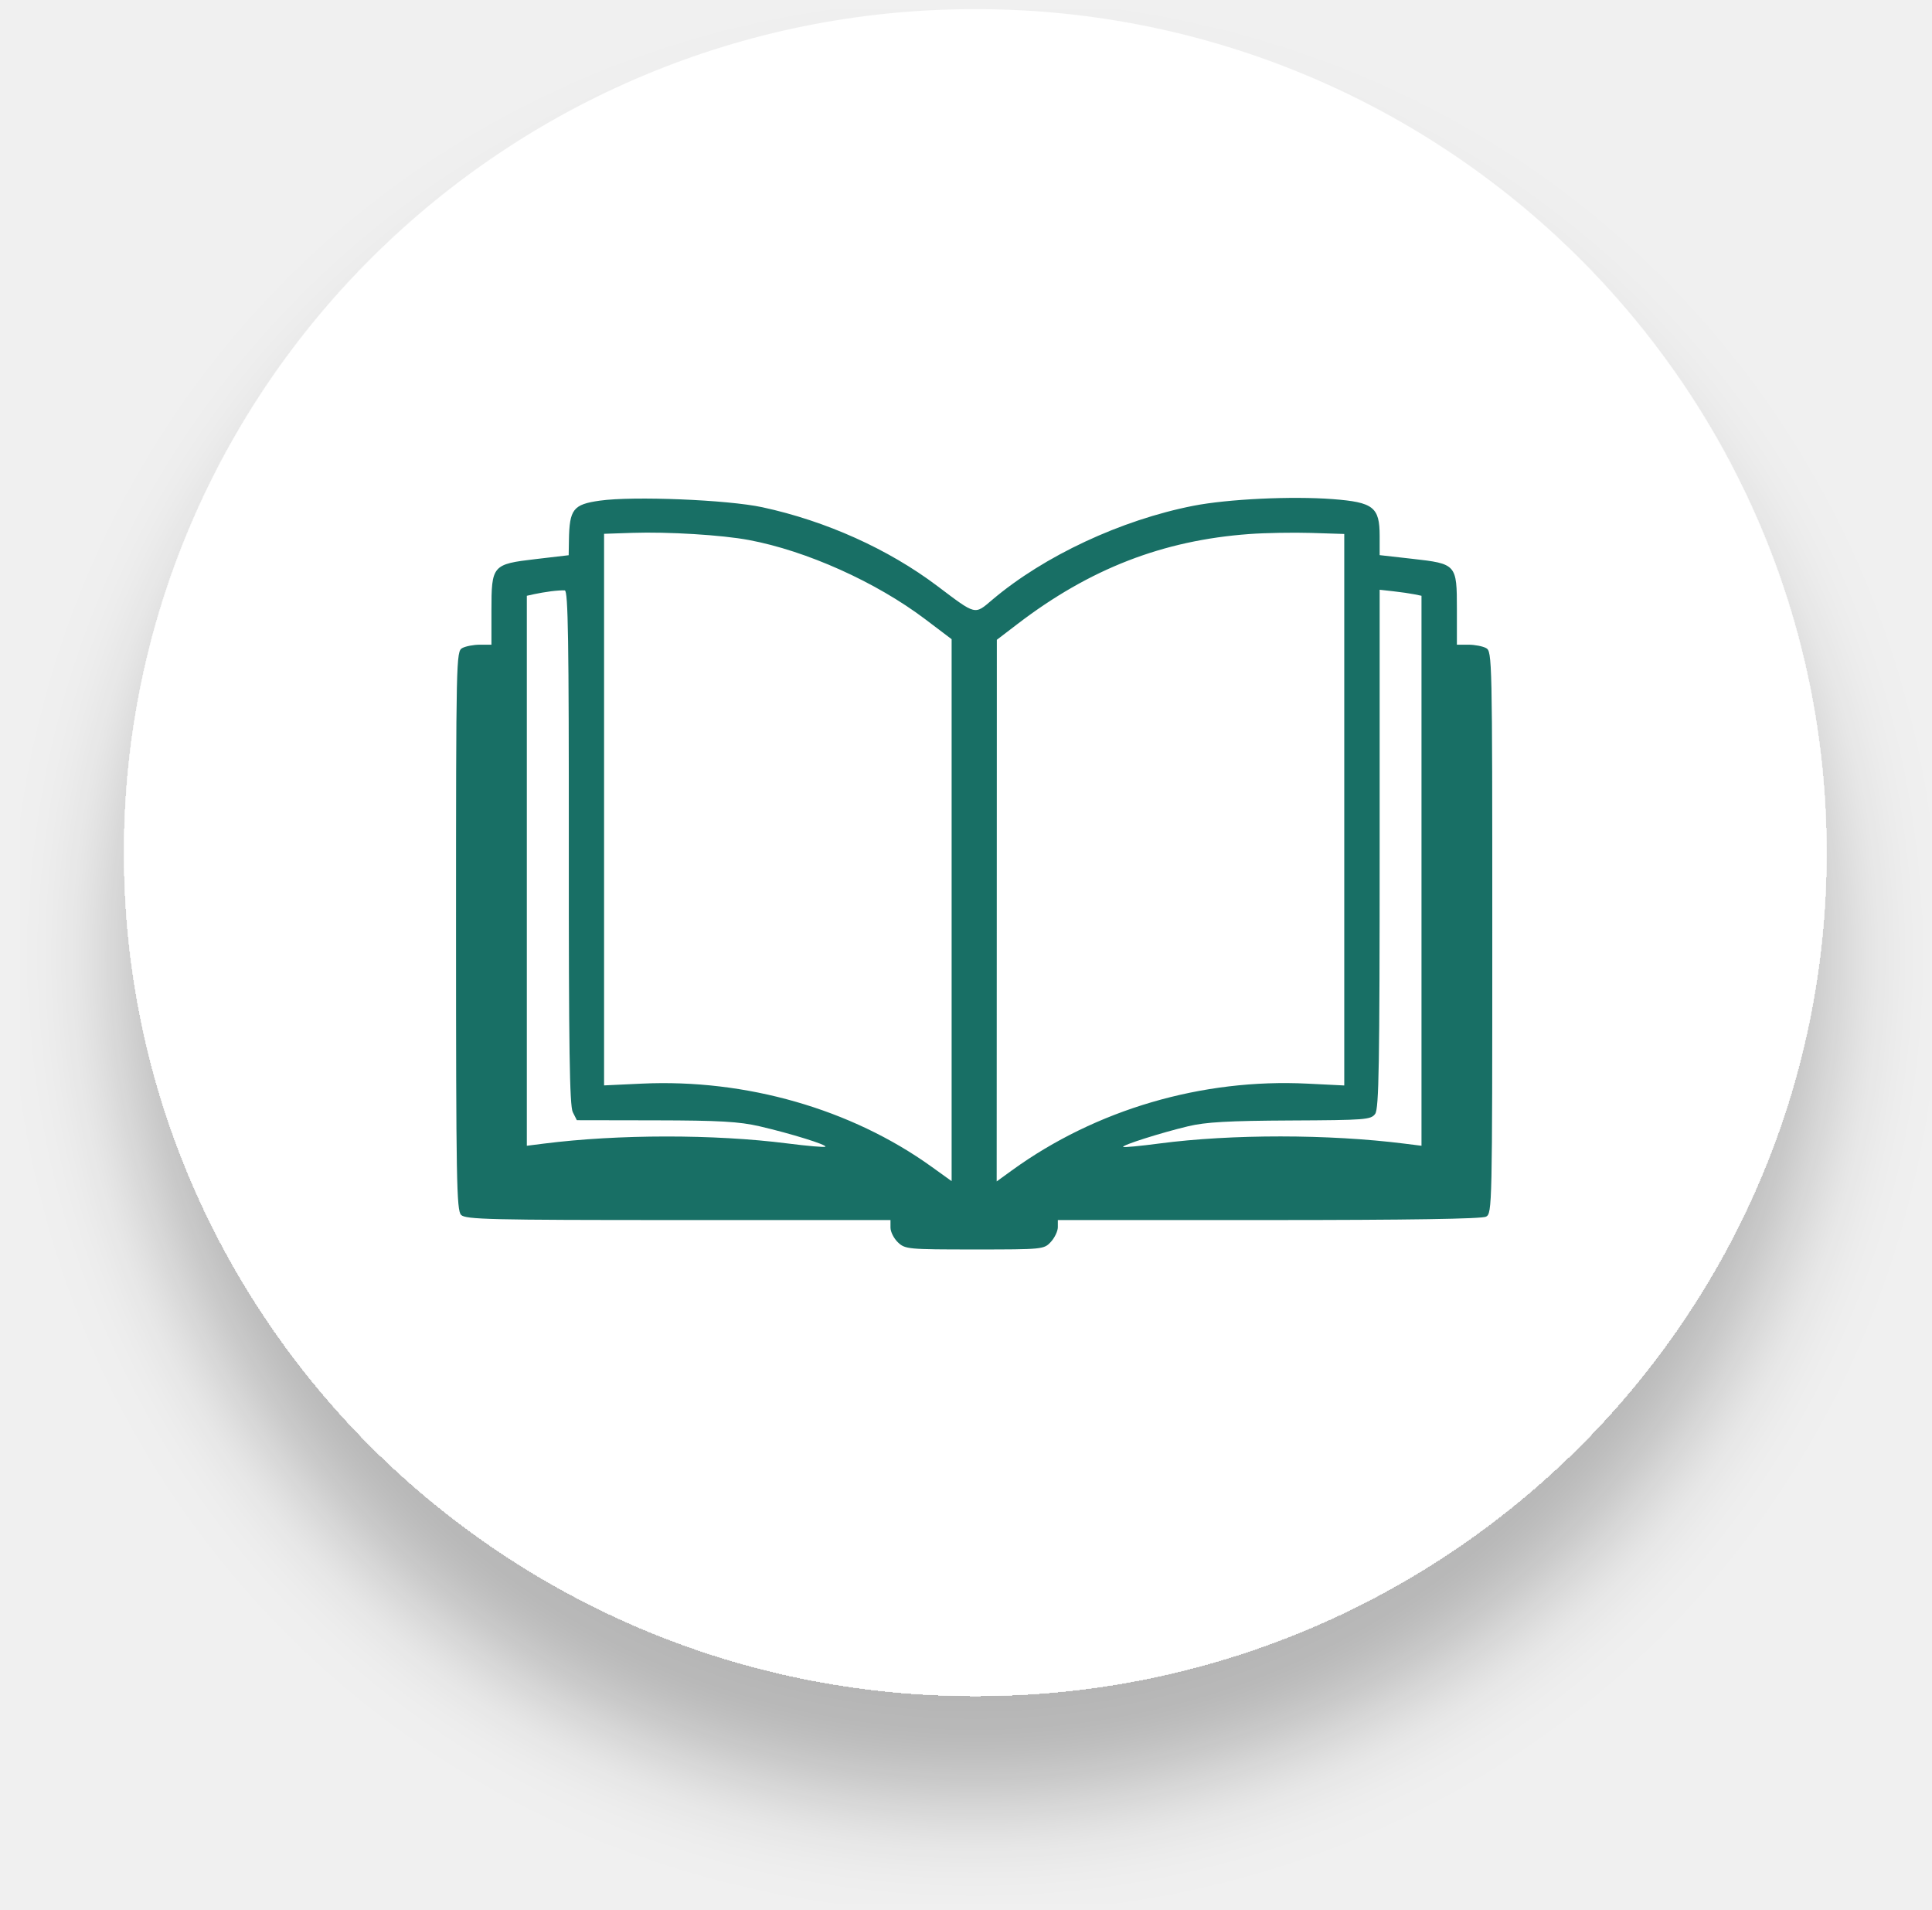
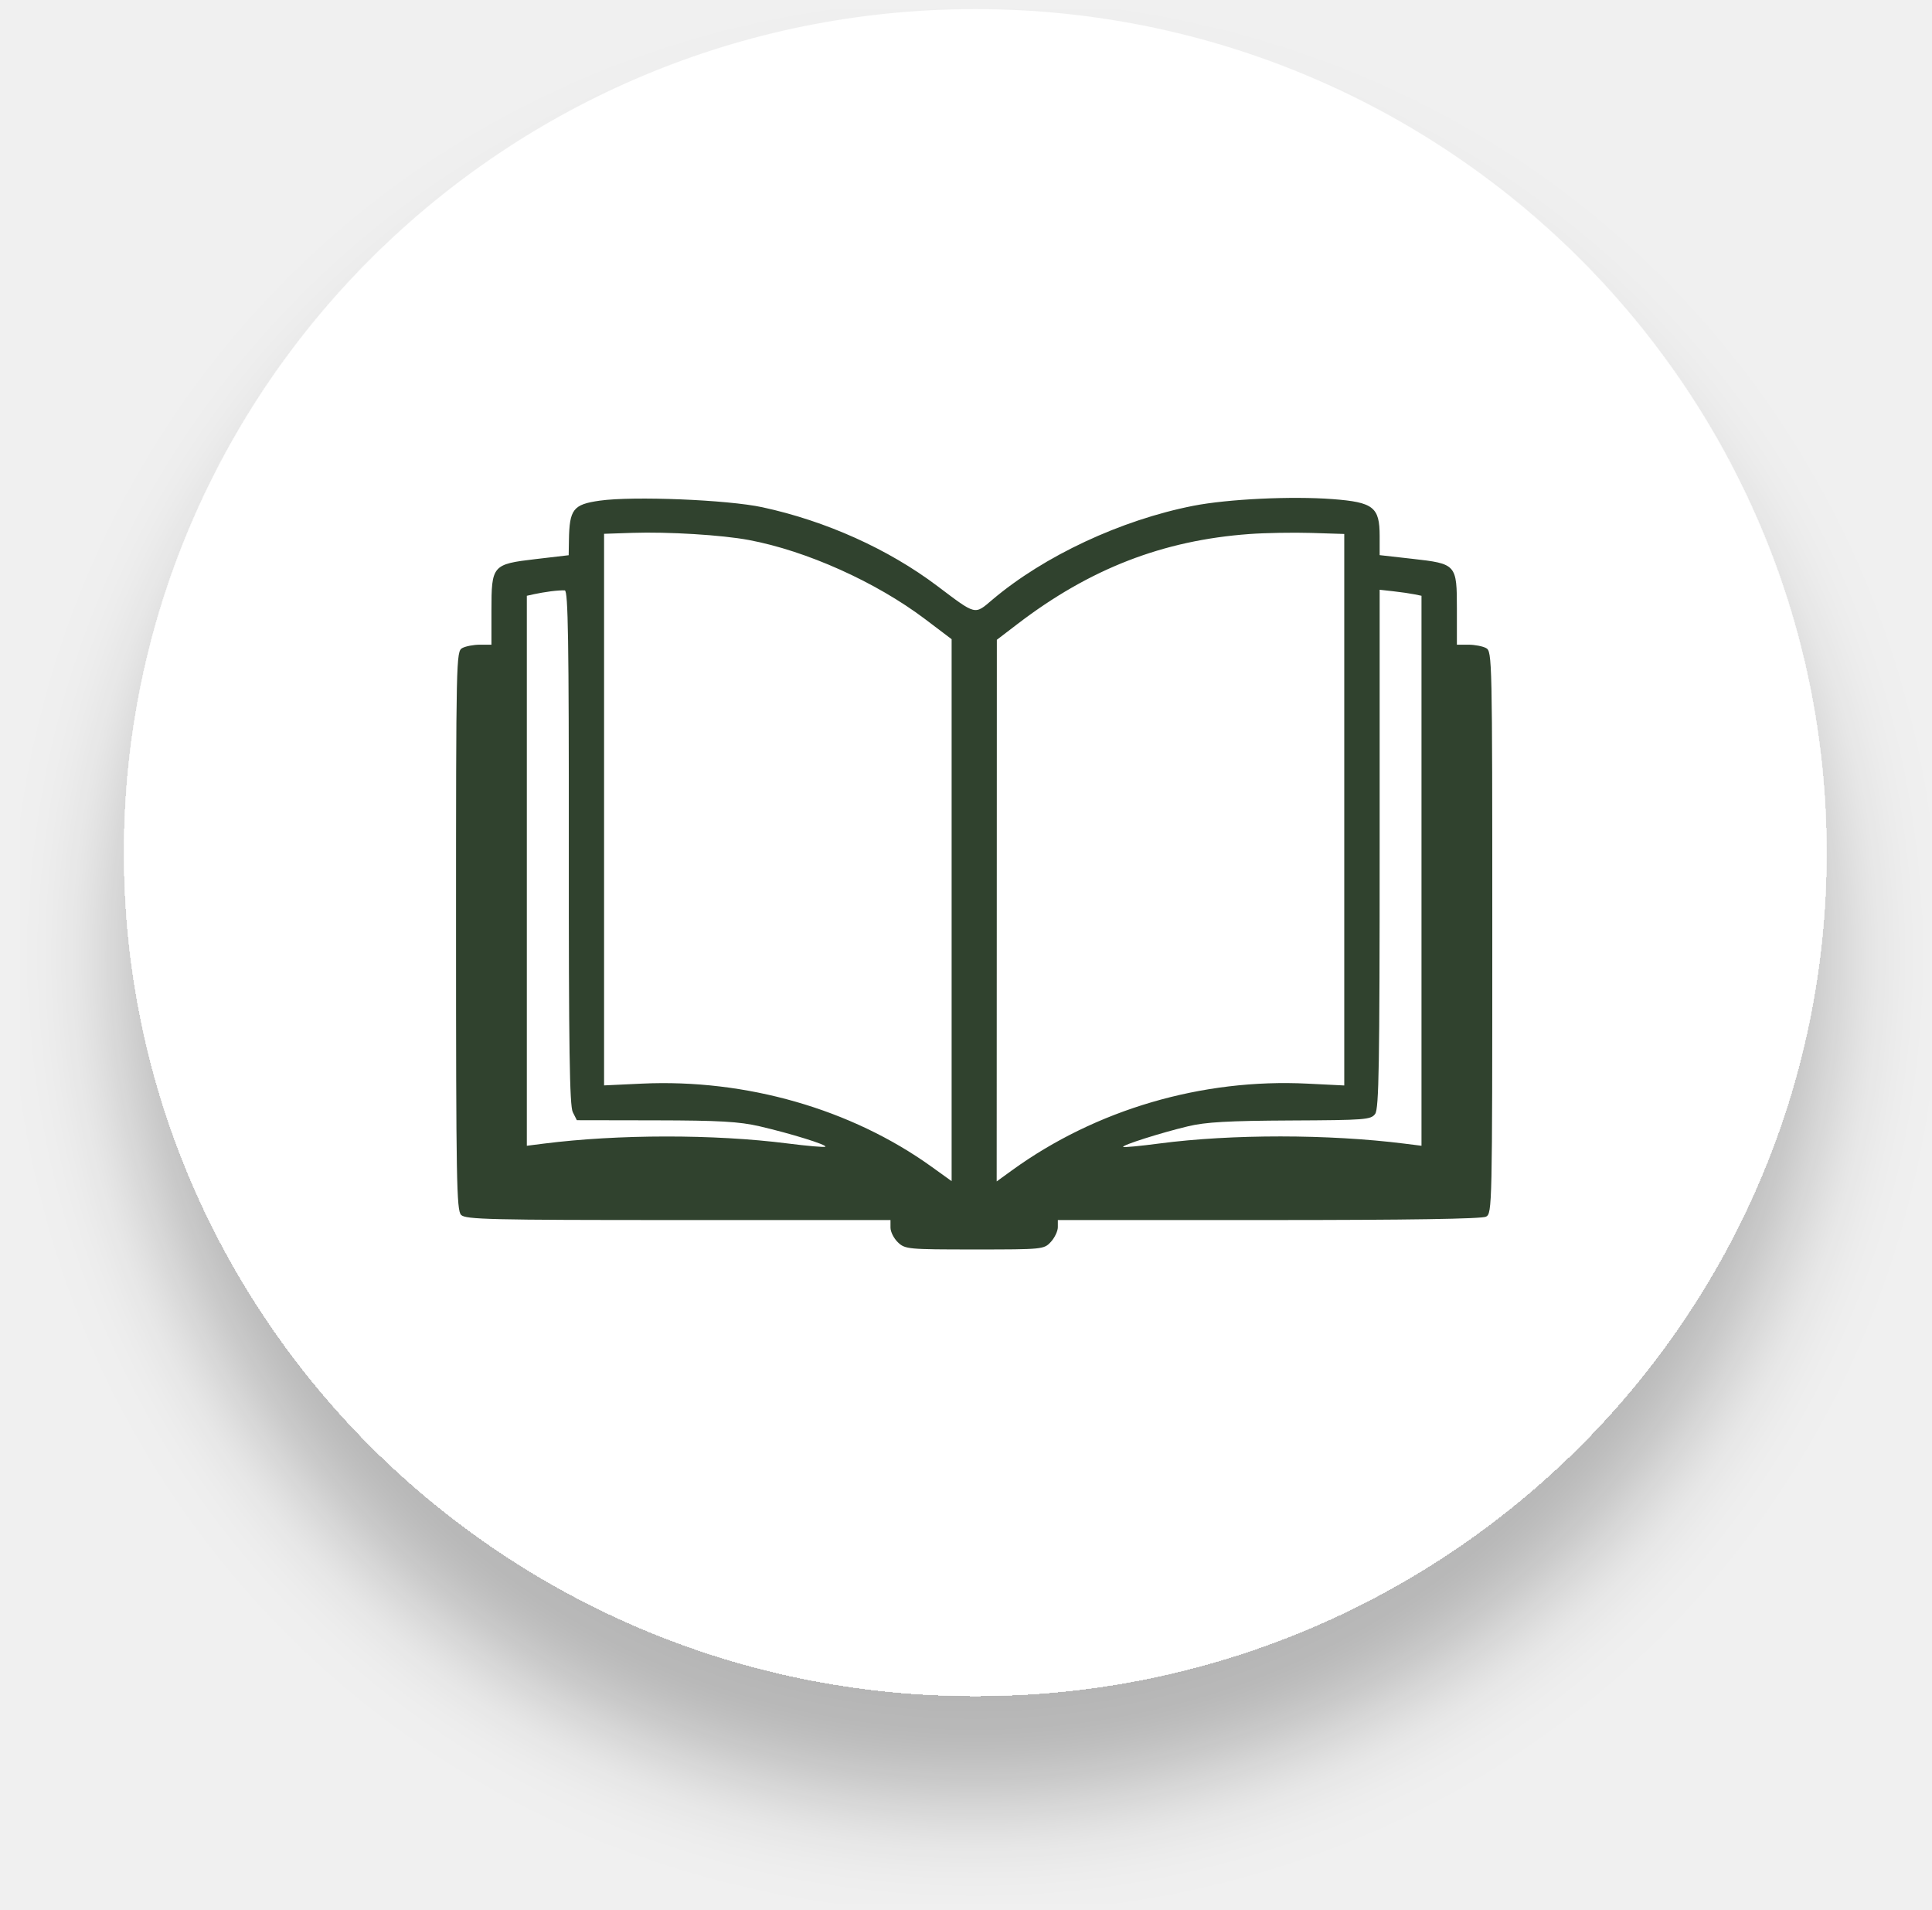
<svg xmlns="http://www.w3.org/2000/svg" width="84" height="83" viewBox="0 0 84 83" fill="none">
  <g filter="url(#filter0_d_1076_715)">
    <ellipse cx="42.404" cy="37.059" rx="37.009" ry="36.662" fill="white" />
  </g>
-   <path fill-rule="evenodd" clip-rule="evenodd" d="M26.076 21.763C24.919 21.927 24.758 22.135 24.736 23.486L24.725 24.135L23.291 24.303C21.404 24.525 21.367 24.568 21.367 26.548V28.024H20.868C20.593 28.024 20.247 28.09 20.098 28.171C19.834 28.315 19.828 28.601 19.828 40.453C19.828 51.295 19.851 52.611 20.047 52.81C20.243 53.009 21.293 53.034 29.492 53.034H38.717V53.364C38.717 53.546 38.863 53.834 39.041 54.004C39.353 54.301 39.477 54.313 42.374 54.313C45.34 54.313 45.389 54.308 45.689 53.984C45.856 53.803 45.993 53.515 45.993 53.344V53.034H55.167C61.223 53.034 64.433 52.984 64.612 52.887C64.876 52.743 64.882 52.456 64.882 40.529C64.882 28.602 64.876 28.315 64.612 28.171C64.463 28.09 64.116 28.024 63.842 28.024H63.343V26.483C63.343 24.527 63.326 24.507 61.396 24.29L59.985 24.131V23.3C59.985 22.044 59.714 21.831 57.942 21.696C56.158 21.56 53.379 21.693 51.885 21.986C48.738 22.604 45.397 24.165 43.148 26.067C42.361 26.734 42.459 26.759 40.746 25.468C38.615 23.864 35.911 22.647 33.148 22.05C31.638 21.724 27.532 21.557 26.076 21.763ZM27.488 23.163L26.264 23.204V35.193V47.181L27.908 47.104C32.426 46.893 37.01 48.207 40.501 50.715L41.375 51.343V39.564V27.785L40.225 26.915C38.091 25.302 35.063 23.942 32.56 23.474C31.39 23.254 29.048 23.111 27.488 23.163ZM54.318 23.214C50.559 23.488 47.379 24.722 44.242 27.122L43.341 27.811L43.338 39.583L43.334 51.355L43.999 50.873C47.648 48.229 52.265 46.875 56.853 47.105L58.446 47.184V35.198V23.211L57.012 23.166C56.223 23.142 55.011 23.163 54.318 23.214ZM23.955 25.703C23.724 25.733 23.394 25.789 23.221 25.828L22.906 25.898V37.852V49.805L23.64 49.712C26.877 49.302 31.045 49.299 34.228 49.703C35.107 49.815 35.853 49.879 35.886 49.846C35.966 49.765 34.379 49.273 33.026 48.959C32.14 48.754 31.276 48.705 28.506 48.7L25.08 48.694L24.903 48.342C24.765 48.066 24.727 45.555 24.731 36.834C24.735 27.823 24.701 25.677 24.556 25.664C24.456 25.655 24.186 25.673 23.955 25.703ZM59.985 36.892C59.985 46.297 59.953 48.193 59.79 48.419C59.607 48.673 59.367 48.691 56.117 48.706C53.421 48.719 52.419 48.775 51.66 48.957C50.475 49.24 48.763 49.784 48.833 49.855C48.861 49.884 49.572 49.817 50.412 49.706C53.55 49.295 57.766 49.297 61.069 49.713L61.804 49.805V37.852V25.898L61.489 25.833C61.316 25.798 60.907 25.738 60.58 25.702L59.985 25.636V36.892Z" fill="#186F65" />
+   <path fill-rule="evenodd" clip-rule="evenodd" d="M26.076 21.763C24.919 21.927 24.758 22.135 24.736 23.486L24.725 24.135L23.291 24.303C21.404 24.525 21.367 24.568 21.367 26.548V28.024H20.868C20.593 28.024 20.247 28.09 20.098 28.171C19.834 28.315 19.828 28.601 19.828 40.453C19.828 51.295 19.851 52.611 20.047 52.81C20.243 53.009 21.293 53.034 29.492 53.034H38.717V53.364C38.717 53.546 38.863 53.834 39.041 54.004C39.353 54.301 39.477 54.313 42.374 54.313C45.34 54.313 45.389 54.308 45.689 53.984C45.856 53.803 45.993 53.515 45.993 53.344V53.034H55.167C61.223 53.034 64.433 52.984 64.612 52.887C64.876 52.743 64.882 52.456 64.882 40.529C64.882 28.602 64.876 28.315 64.612 28.171C64.463 28.09 64.116 28.024 63.842 28.024H63.343V26.483C63.343 24.527 63.326 24.507 61.396 24.29L59.985 24.131V23.3C59.985 22.044 59.714 21.831 57.942 21.696C56.158 21.56 53.379 21.693 51.885 21.986C48.738 22.604 45.397 24.165 43.148 26.067C42.361 26.734 42.459 26.759 40.746 25.468C38.615 23.864 35.911 22.647 33.148 22.05C31.638 21.724 27.532 21.557 26.076 21.763ZM27.488 23.163L26.264 23.204V35.193V47.181L27.908 47.104C32.426 46.893 37.01 48.207 40.501 50.715L41.375 51.343V39.564V27.785L40.225 26.915C38.091 25.302 35.063 23.942 32.56 23.474C31.39 23.254 29.048 23.111 27.488 23.163ZM54.318 23.214C50.559 23.488 47.379 24.722 44.242 27.122L43.341 27.811L43.338 39.583L43.334 51.355L43.999 50.873C47.648 48.229 52.265 46.875 56.853 47.105L58.446 47.184V35.198V23.211L57.012 23.166C56.223 23.142 55.011 23.163 54.318 23.214ZM23.955 25.703C23.724 25.733 23.394 25.789 23.221 25.828L22.906 25.898V37.852V49.805L23.64 49.712C26.877 49.302 31.045 49.299 34.228 49.703C35.107 49.815 35.853 49.879 35.886 49.846C35.966 49.765 34.379 49.273 33.026 48.959C32.14 48.754 31.276 48.705 28.506 48.7L25.08 48.694L24.903 48.342C24.765 48.066 24.727 45.555 24.731 36.834C24.735 27.823 24.701 25.677 24.556 25.664C24.456 25.655 24.186 25.673 23.955 25.703ZM59.985 36.892C59.985 46.297 59.953 48.193 59.79 48.419C59.607 48.673 59.367 48.691 56.117 48.706C53.421 48.719 52.419 48.775 51.66 48.957C50.475 49.24 48.763 49.784 48.833 49.855C48.861 49.884 49.572 49.817 50.412 49.706C53.55 49.295 57.766 49.297 61.069 49.713L61.804 49.805V37.852V25.898L61.489 25.833C61.316 25.798 60.907 25.738 60.58 25.702L59.985 25.636V36.892Z" fill="#30422E" />
  <defs>
    <filter id="filter0_d_1076_715" x="0.883" y="0.396" width="83.042" height="82.348" filterUnits="userSpaceOnUse" color-interpolation-filters="sRGB">
      <feFlood flood-opacity="0" result="BackgroundImageFix" />
      <feColorMatrix in="SourceAlpha" type="matrix" values="0 0 0 0 0 0 0 0 0 0 0 0 0 0 0 0 0 0 127 0" result="hardAlpha" />
      <feOffset dy="4.512" />
      <feGaussianBlur stdDeviation="2.256" />
      <feComposite in2="hardAlpha" operator="out" />
      <feColorMatrix type="matrix" values="0 0 0 0 0 0 0 0 0 0 0 0 0 0 0 0 0 0 0.25 0" />
      <feBlend mode="normal" in2="BackgroundImageFix" result="effect1_dropShadow_1076_715" />
      <feBlend mode="normal" in="SourceGraphic" in2="effect1_dropShadow_1076_715" result="shape" />
    </filter>
  </defs>
</svg>
